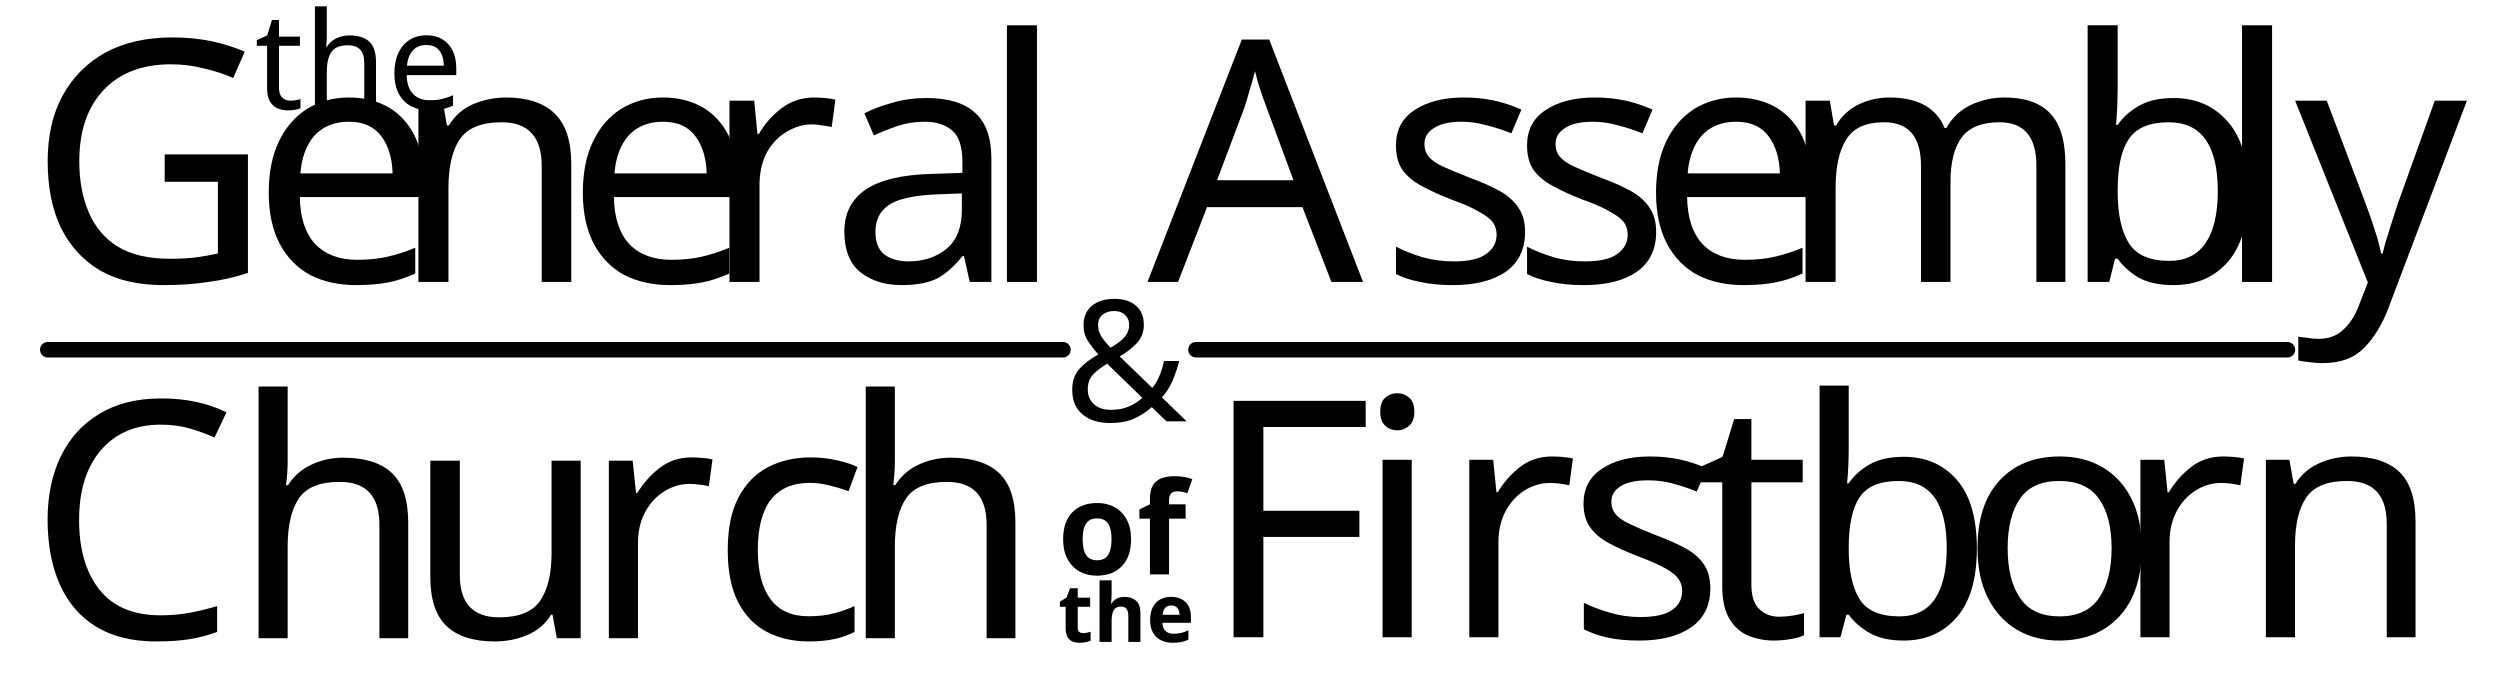
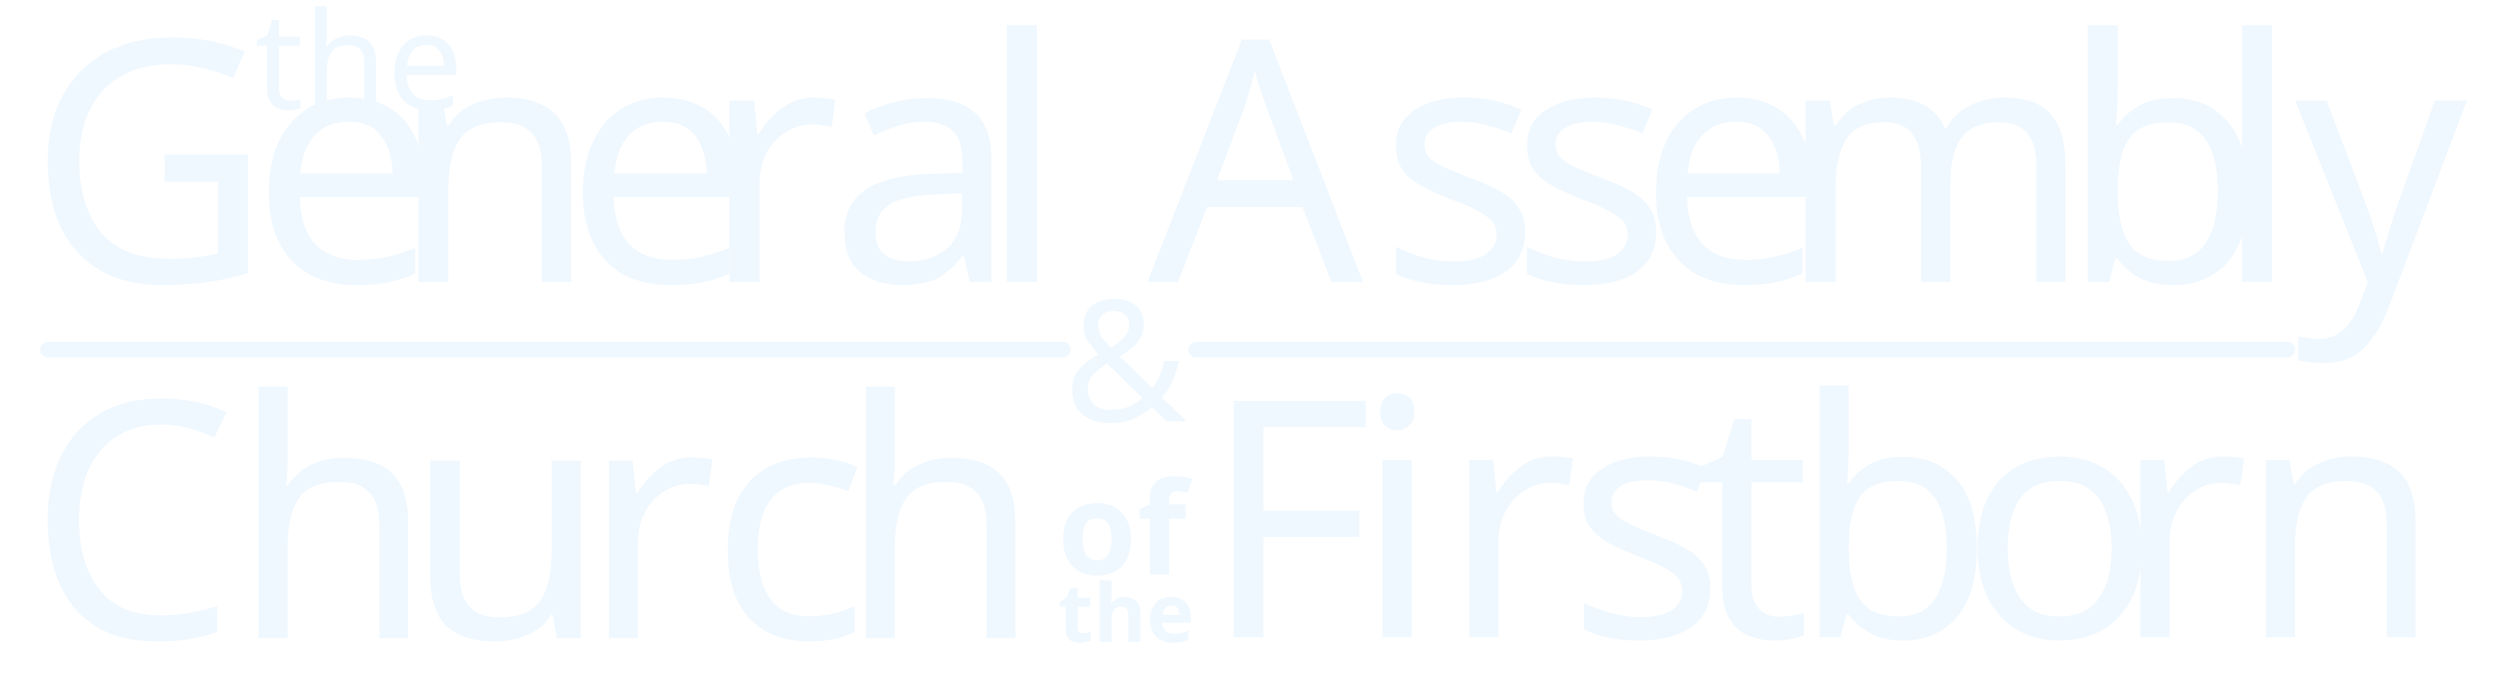
<svg xmlns="http://www.w3.org/2000/svg" viewBox="0 0 3700 1000" version="1.1" xml:space="preserve" style="fill-rule:evenodd;clip-rule:evenodd;stroke-linecap:round;stroke-linejoin:round;stroke-miterlimit:1.5;">
  <g transform="matrix(49.916,0,0,49.916,-58745.5,-57543.2)">
-     <text x="1177.69px" y="1161.16px" style="font-family:'Vollkorn-Regular', 'Vollkorn';font-size:10.017px;">G</text>
-     <text x="1184.31px" y="1161.16px" style="font-family:'Vollkorn-Regular', 'Vollkorn';font-size:10.017px;">e</text>
-     <text x="1188.45px" y="1161.16px" style="font-family:'Vollkorn-Regular', 'Vollkorn';font-size:10.017px;">n</text>
-     <text x="1193.62px" y="1161.16px" style="font-family:'Vollkorn-Regular', 'Vollkorn';font-size:10.017px;">e</text>
-     <text x="1197.67px" y="1161.16px" style="font-family:'Vollkorn-Regular', 'Vollkorn';font-size:10.017px;">r<tspan x="1201.47px " y="1161.16px ">a</tspan>
+     <text fill="#f0f8ff" x="1177.69px" y="1161.16px" style="font-family:'Vollkorn-Regular', 'Vollkorn';font-size:10.017px;">G</text>
+     <text fill="#f0f8ff" x="1184.31px" y="1161.16px" style="font-family:'Vollkorn-Regular', 'Vollkorn';font-size:10.017px;">e</text>
+     <text fill="#f0f8ff" x="1188.45px" y="1161.16px" style="font-family:'Vollkorn-Regular', 'Vollkorn';font-size:10.017px;">n</text>
+     <text fill="#f0f8ff" x="1193.62px" y="1161.16px" style="font-family:'Vollkorn-Regular', 'Vollkorn';font-size:10.017px;">e</text>
+     <text fill="#f0f8ff" x="1197.67px" y="1161.16px" style="font-family:'Vollkorn-Regular', 'Vollkorn';font-size:10.017px;">r<tspan x="1201.47px " y="1161.16px ">a</tspan>
    </text>
-     <text x="1205.9px" y="1161.16px" style="font-family:'Vollkorn-Regular', 'Vollkorn';font-size:10.017px;">l</text>
-     <text x="1210.91px" y="1161.16px" style="font-family:'Vollkorn-Regular', 'Vollkorn';font-size:10.017px;">A</text>
-     <text x="1217.76px" y="1161.16px" style="font-family:'Vollkorn-Regular', 'Vollkorn';font-size:10.017px;">s</text>
-     <text x="1221.65px" y="1161.16px" style="font-family:'Vollkorn-Regular', 'Vollkorn';font-size:10.017px;">s</text>
-     <text x="1225.44px" y="1161.16px" style="font-family:'Vollkorn-Regular', 'Vollkorn';font-size:10.017px;">e</text>
-     <text x="1229.58px" y="1161.16px" style="font-family:'Vollkorn-Regular', 'Vollkorn';font-size:10.017px;">m</text>
-     <text x="1237.94px" y="1161.16px" style="font-family:'Vollkorn-Regular', 'Vollkorn';font-size:10.017px;">b</text>
-     <text x="1242.52px" y="1161.16px" style="font-family:'Vollkorn-Regular', 'Vollkorn';font-size:10.017px;">l</text>
-     <text x="1244.92px" y="1161.16px" style="font-family:'Vollkorn-Regular', 'Vollkorn';font-size:10.017px;">y</text>
+     <text fill="#f0f8ff" x="1205.9px" y="1161.16px" style="font-family:'Vollkorn-Regular', 'Vollkorn';font-size:10.017px;">l</text>
+     <text fill="#f0f8ff" x="1210.91px" y="1161.16px" style="font-family:'Vollkorn-Regular', 'Vollkorn';font-size:10.017px;">A</text>
+     <text fill="#f0f8ff" x="1217.76px" y="1161.16px" style="font-family:'Vollkorn-Regular', 'Vollkorn';font-size:10.017px;">s</text>
+     <text fill="#f0f8ff" x="1221.65px" y="1161.16px" style="font-family:'Vollkorn-Regular', 'Vollkorn';font-size:10.017px;">s</text>
+     <text fill="#f0f8ff" x="1225.44px" y="1161.16px" style="font-family:'Vollkorn-Regular', 'Vollkorn';font-size:10.017px;">e</text>
+     <text fill="#f0f8ff" x="1229.58px" y="1161.16px" style="font-family:'Vollkorn-Regular', 'Vollkorn';font-size:10.017px;">m</text>
+     <text fill="#f0f8ff" x="1237.94px" y="1161.16px" style="font-family:'Vollkorn-Regular', 'Vollkorn';font-size:10.017px;">b</text>
+     <text fill="#f0f8ff" x="1242.52px" y="1161.16px" style="font-family:'Vollkorn-Regular', 'Vollkorn';font-size:10.017px;">l</text>
+     <text fill="#f0f8ff" x="1244.92px" y="1161.16px" style="font-family:'Vollkorn-Regular', 'Vollkorn';font-size:10.017px;">y</text>
  </g>
  <g transform="matrix(9.09843,0,0,9.09843,-11652,-19545.8)">
-     <text x="1285.12px" y="2252.07px" style="font-family:'Vollkorn-Regular', 'Vollkorn';font-size:53.855px;">C</text>
-     <text x="1318.14px" y="2252.07px" style="font-family:'Vollkorn-Regular', 'Vollkorn';font-size:53.855px;">h</text>
-     <text x="1346.41px" y="2252.07px" style="font-family:'Vollkorn-Regular', 'Vollkorn';font-size:53.855px;">u<tspan x="1375.12px " y="2252.07px ">r</tspan>
+     <text fill="#f0f8ff" x="1285.12px" y="2252.07px" style="font-family:'Vollkorn-Regular', 'Vollkorn';font-size:53.855px;">C</text>
+     <text fill="#f0f8ff" x="1318.14px" y="2252.07px" style="font-family:'Vollkorn-Regular', 'Vollkorn';font-size:53.855px;">h</text>
+     <text fill="#f0f8ff" x="1346.41px" y="2252.07px" style="font-family:'Vollkorn-Regular', 'Vollkorn';font-size:53.855px;">u<tspan x="1375.12px " y="2252.07px ">r</tspan>
    </text>
-     <text x="1396.07px" y="2252.07px" style="font-family:'Vollkorn-Regular', 'Vollkorn';font-size:53.855px;">c</text>
-     <text x="1416.91px" y="2252.07px" style="font-family:'Vollkorn-Regular', 'Vollkorn';font-size:53.855px;">h</text>
+     <text fill="#f0f8ff" x="1396.07px" y="2252.07px" style="font-family:'Vollkorn-Regular', 'Vollkorn';font-size:53.855px;">c</text>
+     <text fill="#f0f8ff" x="1416.91px" y="2252.07px" style="font-family:'Vollkorn-Regular', 'Vollkorn';font-size:53.855px;">h</text>
  </g>
-   <text x="376.884px" y="161.397px" style="font-family:'Vollkorn-Regular', 'Vollkorn';font-size:200px;">the</text>
-   <path d="M1770.02,517.604l1615.35,0" style="fill:none;stroke:#000;stroke-width:22.96px;" />
-   <path d="M70.668,517.604l1502.51,0" style="fill:none;stroke:#000;stroke-width:22.96px;" />
-   <text x="1573.64px" y="623.557px" style="font-family:'Vollkorn-Regular', 'Vollkorn';font-size:250px;">&amp;</text>
+   <text fill="#f0f8ff" x="376.884px" y="161.397px" style="font-family:'Vollkorn-Regular', 'Vollkorn';font-size:200px;">the</text>
+   <path d="M1770.02,517.604l1615.35,0" style="fill:none;stroke:#f0f8ff;stroke-width:22.96px;" />
+   <path d="M70.668,517.604l1502.51,0" style="fill:none;stroke:#f0f8ff;stroke-width:22.96px;" />
+   <text fill="#f0f8ff" x="1573.64px" y="623.557px" style="font-family:'Vollkorn-Regular', 'Vollkorn';font-size:250px;">&amp;</text>
  <g transform="matrix(1,0,0,1,-846.151,-1319.79)">
-     <text x="2624.31px" y="2262.91px" style="font-family:'Vollkorn-Regular', 'Vollkorn';font-size:490px;">F</text>
-     <text x="2850.69px" y="2262.91px" style="font-family:'Vollkorn-Regular', 'Vollkorn';font-size:490px;">i<tspan x="2979.07px " y="2262.91px ">r</tspan>
+     <text fill="#f0f8ff" x="2624.31px" y="2262.91px" style="font-family:'Vollkorn-Regular', 'Vollkorn';font-size:490px;">F</text>
+     <text fill="#f0f8ff" x="2850.69px" y="2262.91px" style="font-family:'Vollkorn-Regular', 'Vollkorn';font-size:490px;">i<tspan x="2979.07px " y="2262.91px ">r</tspan>
    </text>
-     <text x="3164.78px" y="2262.91px" style="font-family:'Vollkorn-Regular', 'Vollkorn';font-size:490px;">s<tspan x="3350px " y="2262.91px ">t</tspan>
+     <text fill="#f0f8ff" x="3164.78px" y="2262.91px" style="font-family:'Vollkorn-Regular', 'Vollkorn';font-size:490px;">s<tspan x="3350px " y="2262.91px ">t</tspan>
    </text>
-     <text x="3497.49px" y="2262.91px" style="font-family:'Vollkorn-Regular', 'Vollkorn';font-size:490px;">b</text>
-     <text x="3745.92px" y="2262.91px" style="font-family:'Vollkorn-Regular', 'Vollkorn';font-size:490px;">o</text>
-     <text x="3972.3px" y="2262.91px" style="font-family:'Vollkorn-Regular', 'Vollkorn';font-size:490px;">r</text>
-     <text x="4158.01px" y="2262.91px" style="font-family:'Vollkorn-Regular', 'Vollkorn';font-size:490px;">n</text>
+     <text fill="#f0f8ff" x="3497.49px" y="2262.91px" style="font-family:'Vollkorn-Regular', 'Vollkorn';font-size:490px;">b</text>
+     <text fill="#f0f8ff" x="3745.92px" y="2262.91px" style="font-family:'Vollkorn-Regular', 'Vollkorn';font-size:490px;">o</text>
+     <text fill="#f0f8ff" x="3972.3px" y="2262.91px" style="font-family:'Vollkorn-Regular', 'Vollkorn';font-size:490px;">r</text>
+     <text fill="#f0f8ff" x="4158.01px" y="2262.91px" style="font-family:'Vollkorn-Regular', 'Vollkorn';font-size:490px;">n</text>
  </g>
  <g transform="matrix(1,0,0,1,-472.384,-1514.56)">
-     <text x="2037.28px" y="2364.66px" style="font-family:'Vollkorn-Bold', 'Vollkorn';font-weight:700;font-size:190px;">of</text>
-     <text x="2038.26px" y="2464.66px" style="font-family:'Vollkorn-Bold', 'Vollkorn';font-weight:700;font-size:120px;">the</text>
+     <text fill="#f0f8ff" x="2037.28px" y="2364.66px" style="font-family:'Vollkorn-Bold', 'Vollkorn';font-weight:700;font-size:190px;">of</text>
+     <text fill="#f0f8ff" x="2038.26px" y="2464.66px" style="font-family:'Vollkorn-Bold', 'Vollkorn';font-weight:700;font-size:120px;">the</text>
  </g>
</svg>
